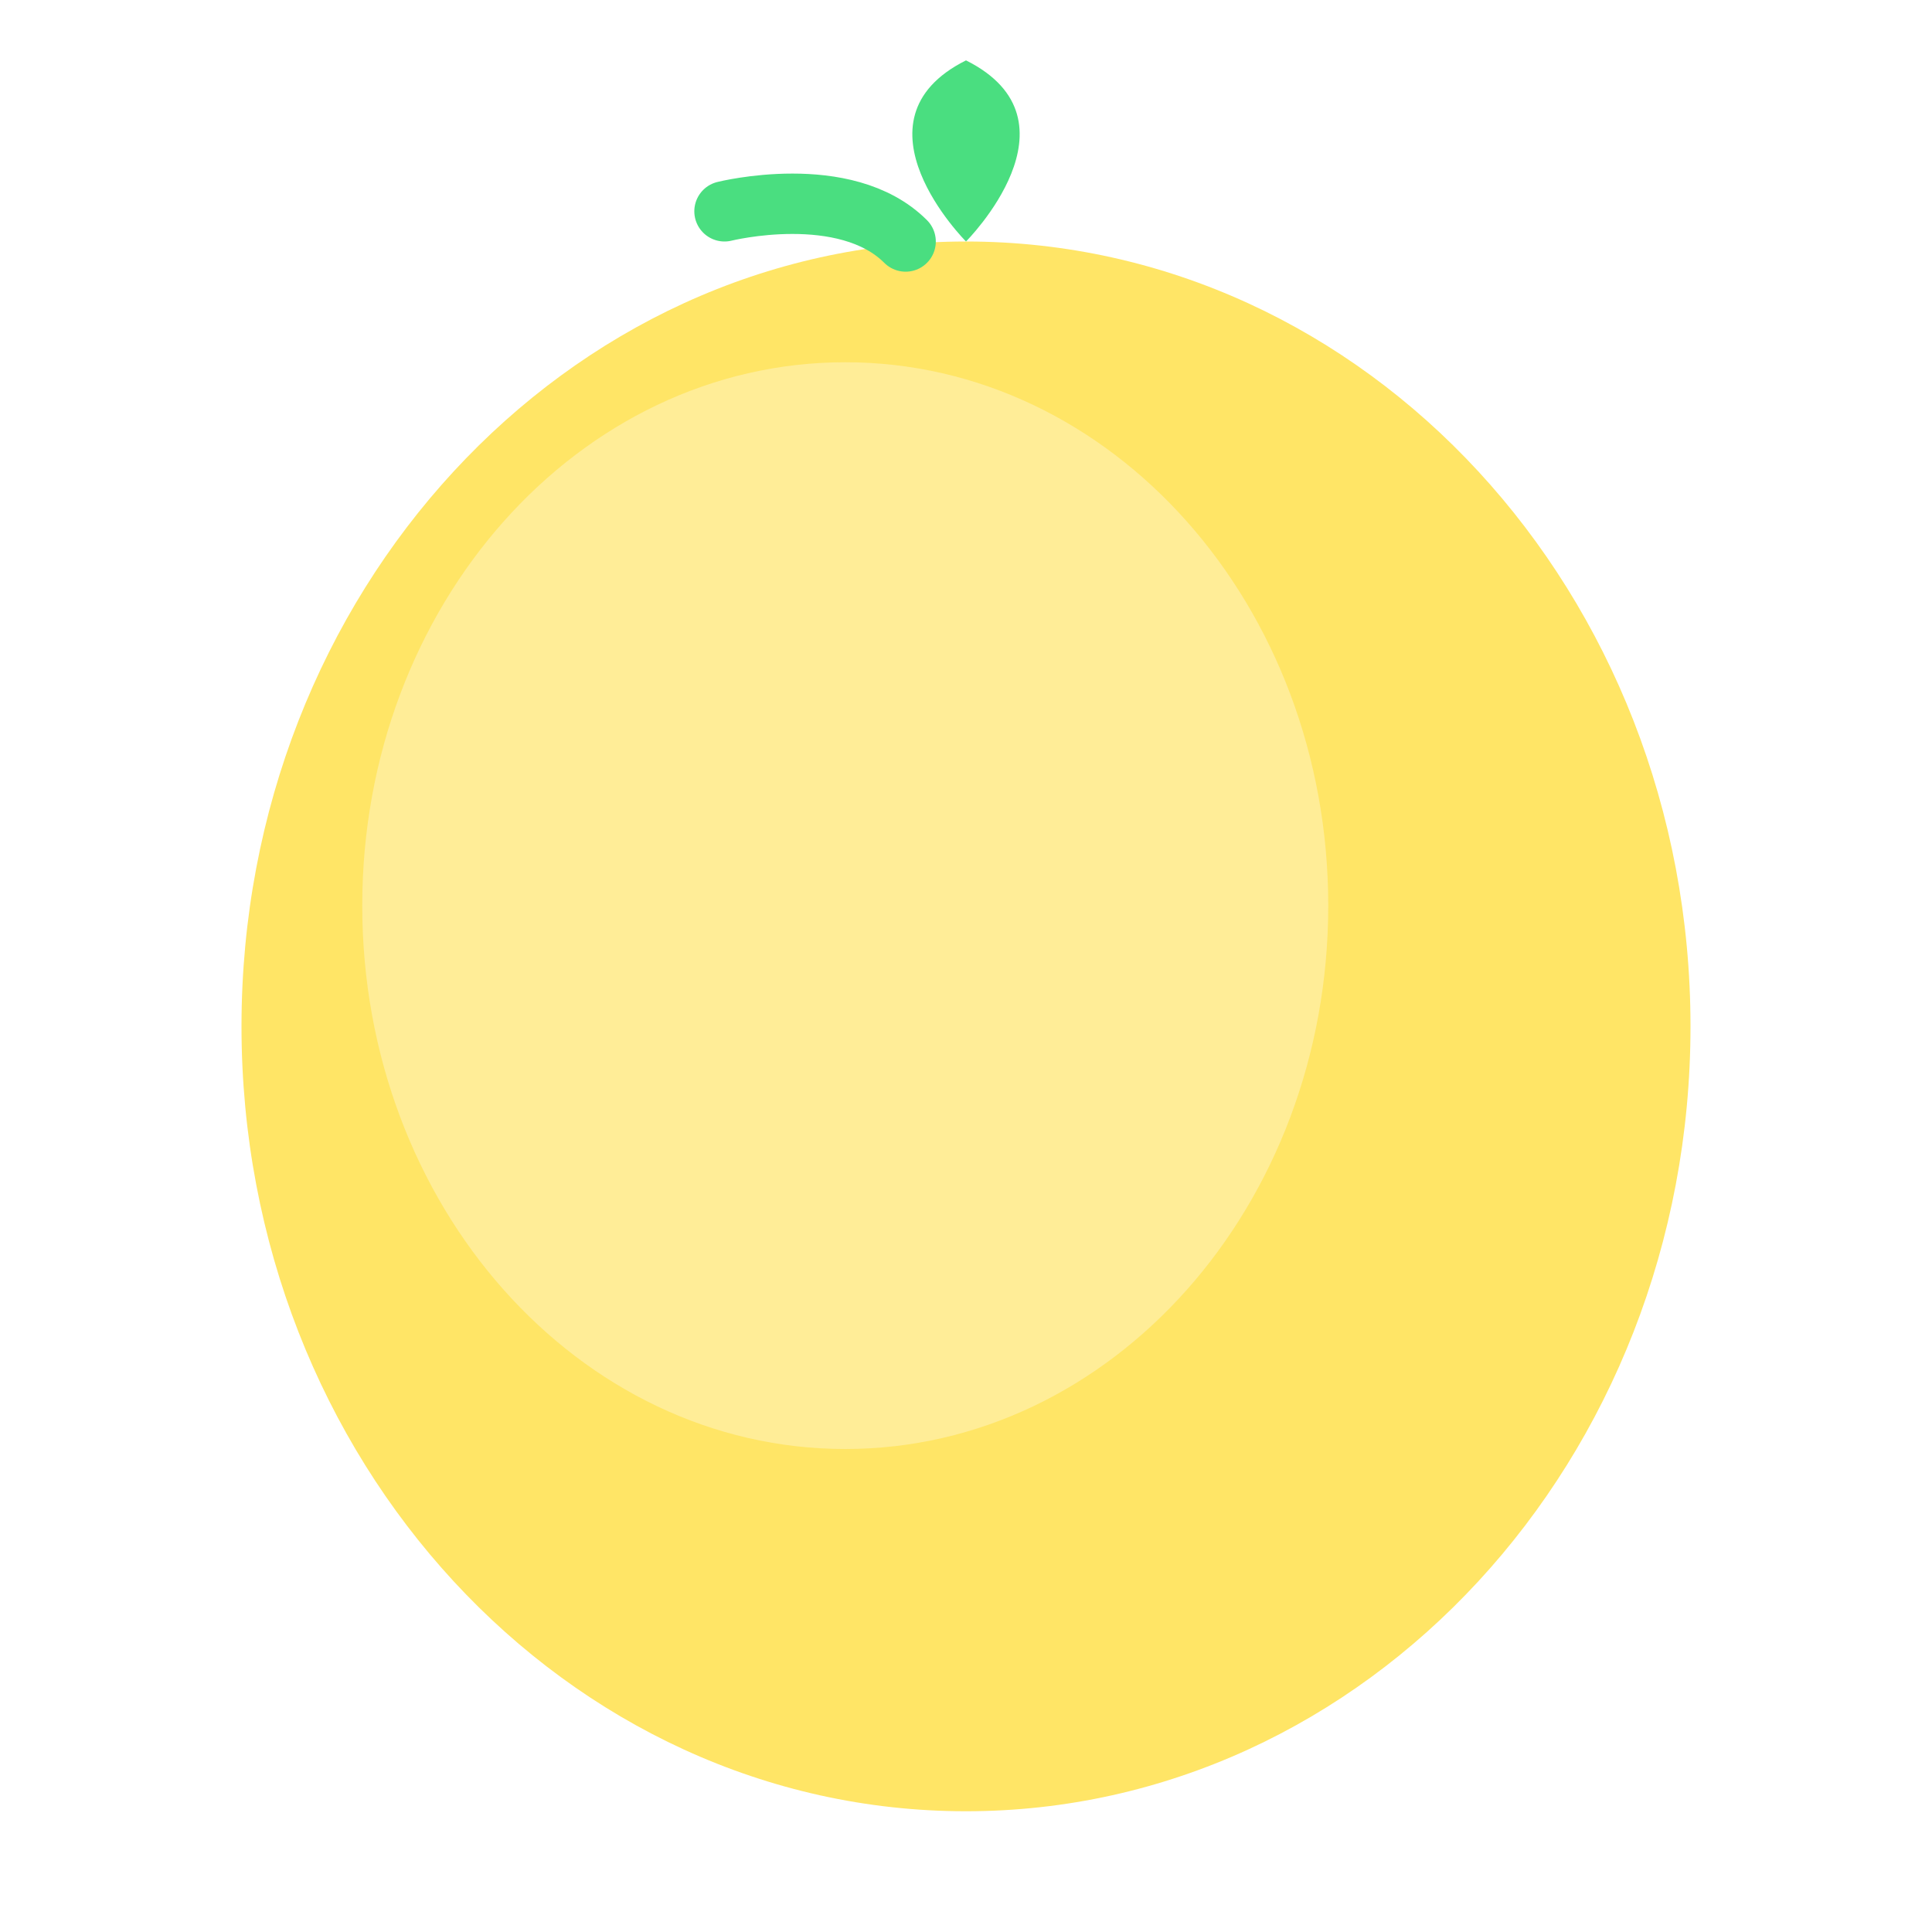
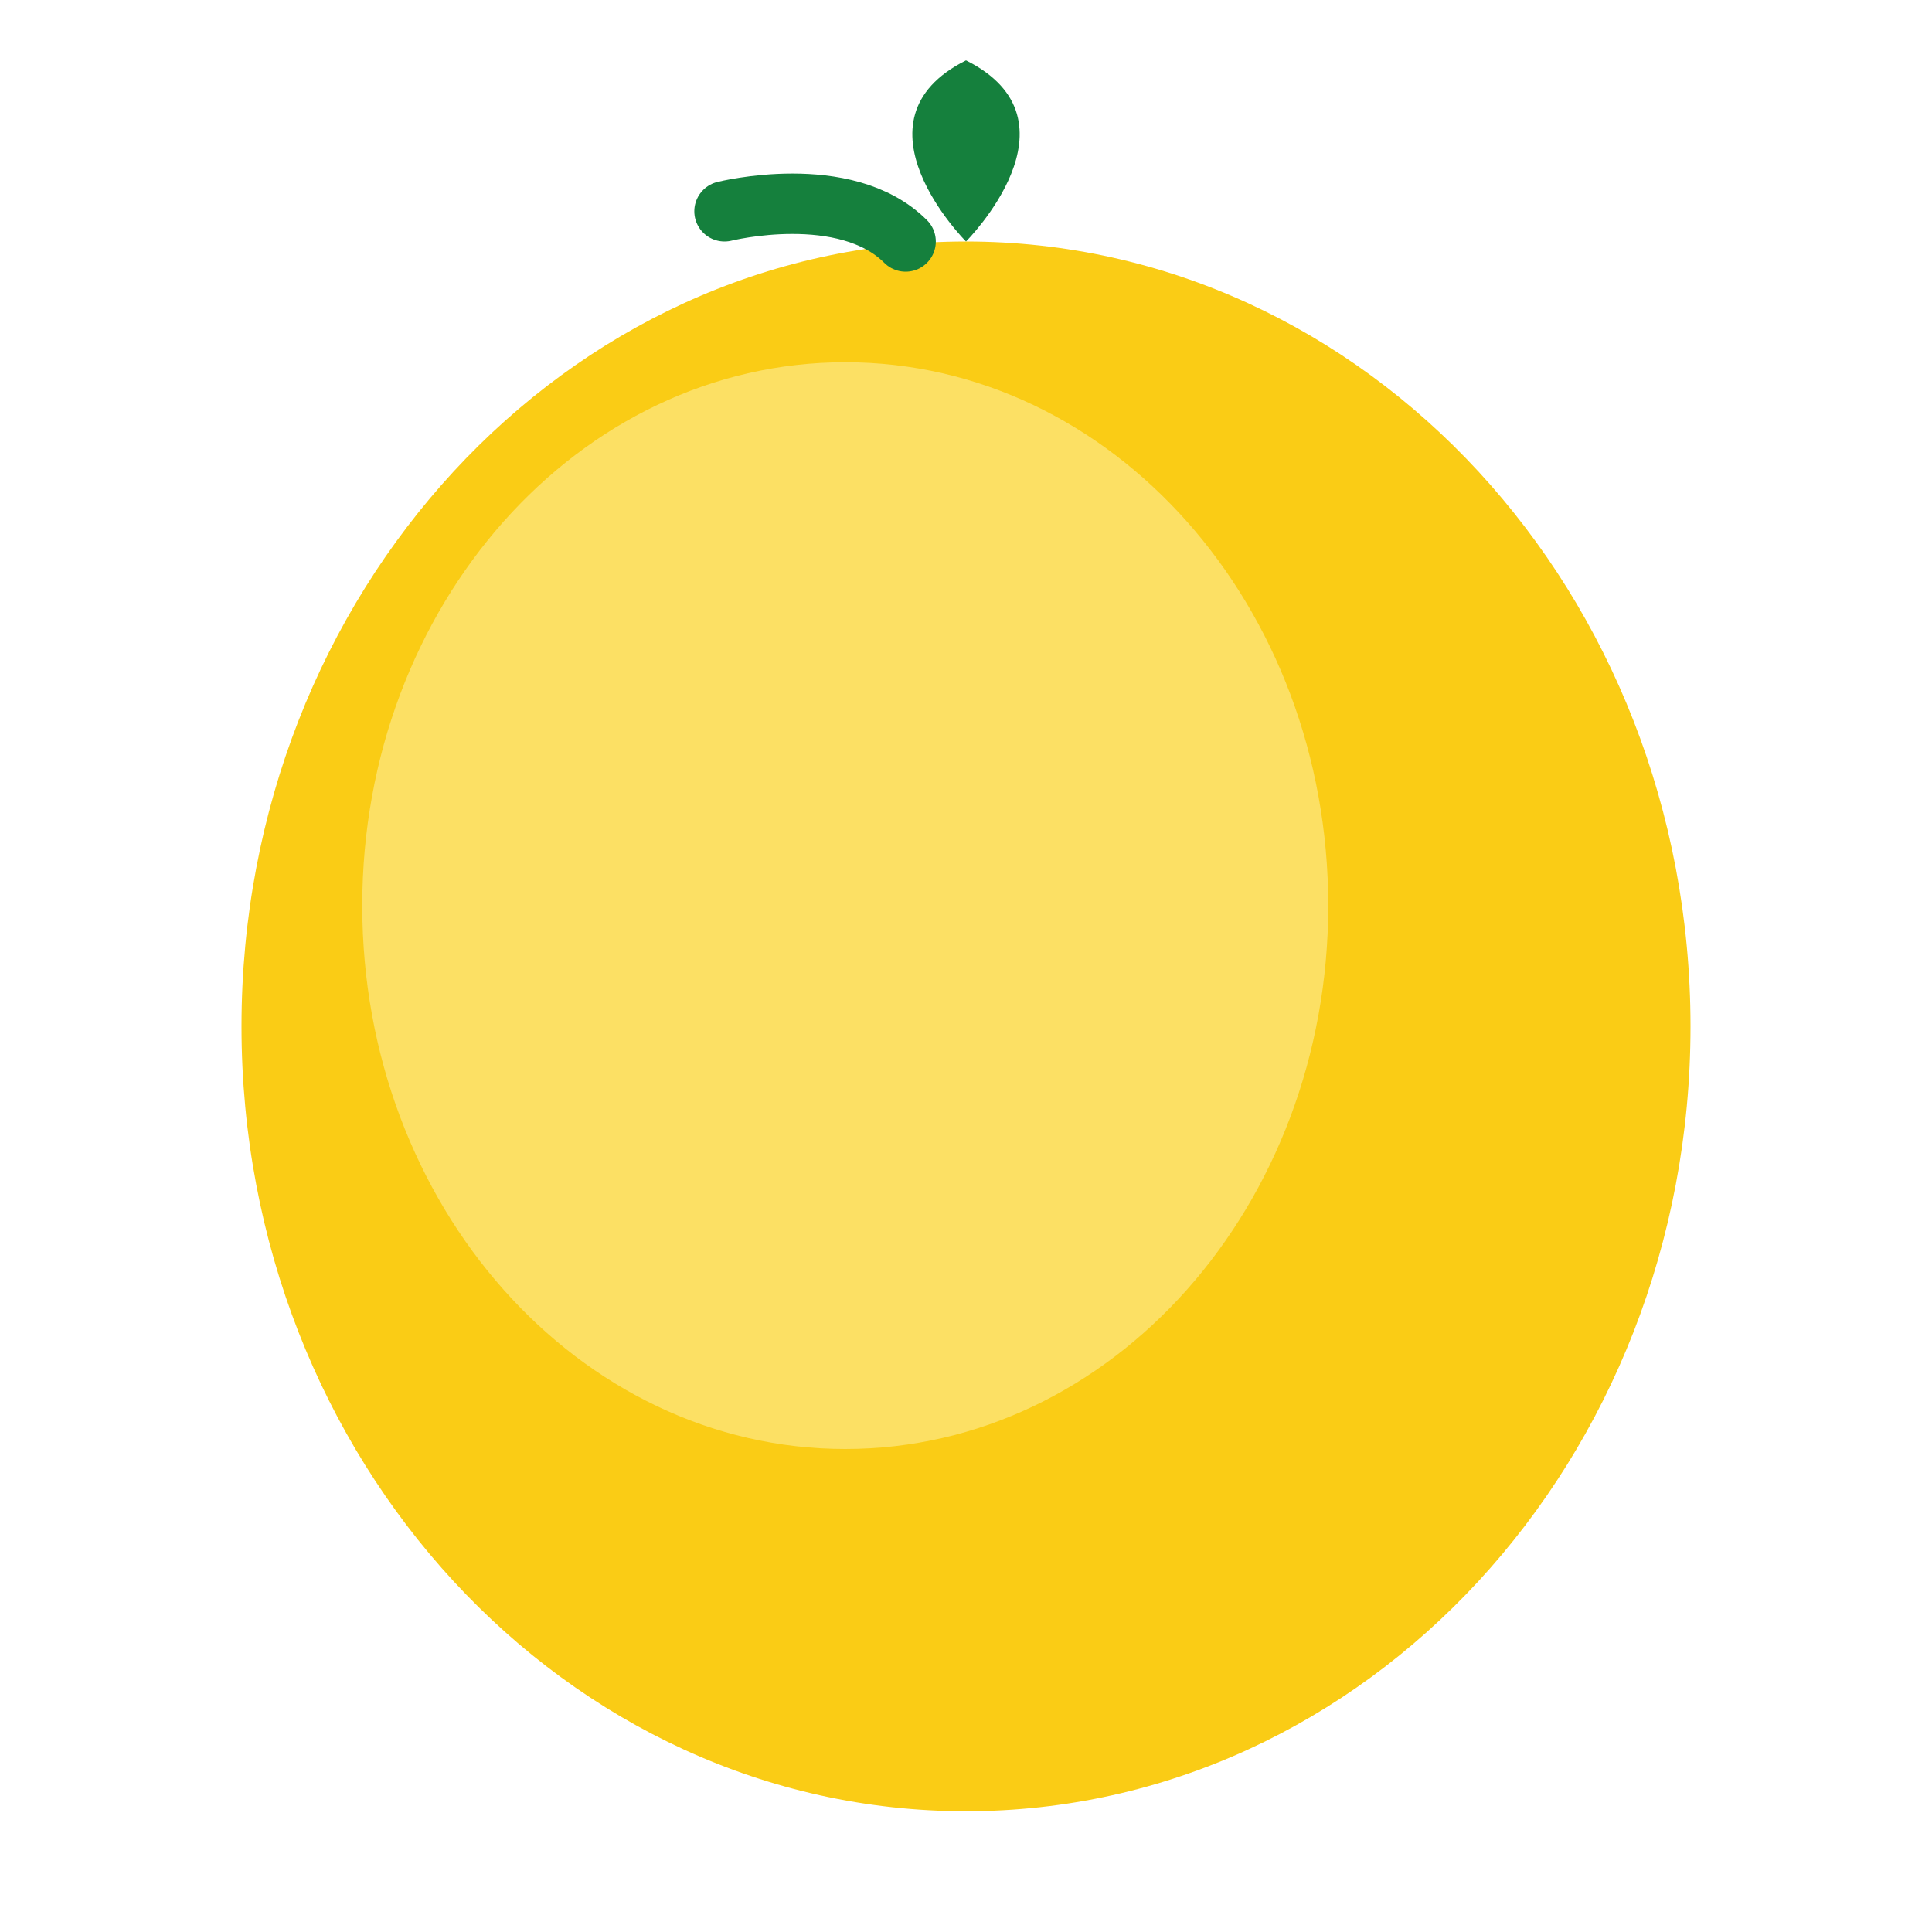
<svg xmlns="http://www.w3.org/2000/svg" viewBox="0 0 64 64">
  <defs>
    <linearGradient id="g" x1="8" y1="8" x2="56" y2="60">
-       <stop stop-color="#FFE566" />
-       <stop offset="1" stop-color="#FFD84D" />
+       <stop stop-color="#FACC15" />
+       <stop offset="1" stop-color="#CA8A04" />
    </linearGradient>
  </defs>
  <ellipse cx="32" cy="34" rx="24" ry="26" fill="url(#g)" />
-   <ellipse cx="28" cy="30" rx="16" ry="18" fill="#FFF9E0" opacity=".4" />
-   <path d="M32 8s-4-4 0-6c4 2 0 6 0 6" fill="#4ADE80" />
-   <path d="M30 8c-2-2-6-1-6-1" stroke="#4ADE80" stroke-width="2" stroke-linecap="round" fill="none" />
+   <ellipse cx="28" cy="30" rx="16" ry="18" fill="#FEF9C3" opacity=".45" />
+   <path d="M32 8s-4-4 0-6c4 2 0 6 0 6" fill="#15803D" />
+   <path d="M30 8c-2-2-6-1-6-1" stroke="#15803D" stroke-width="2" stroke-linecap="round" fill="none" />
</svg>
